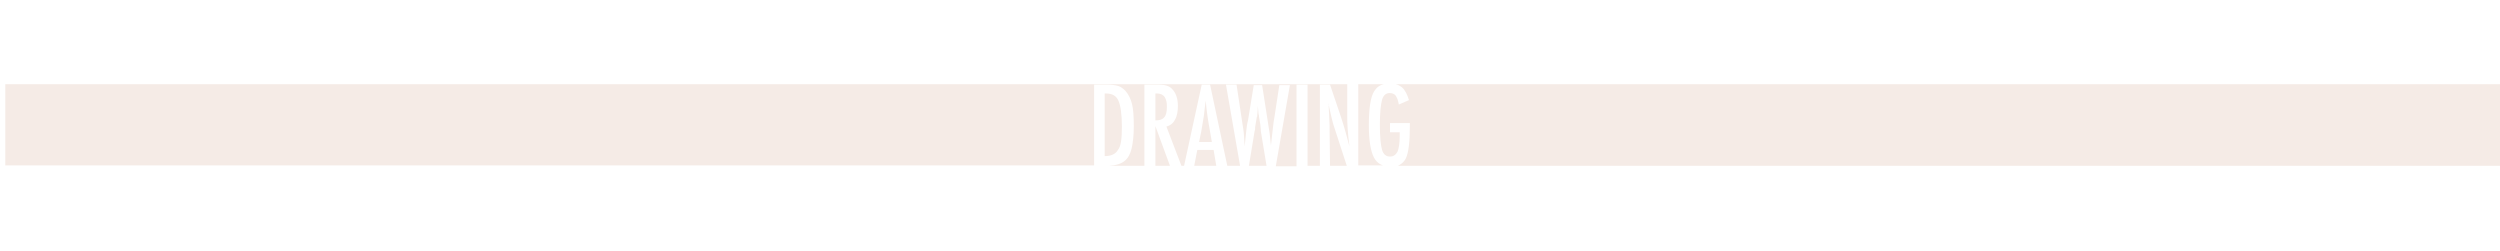
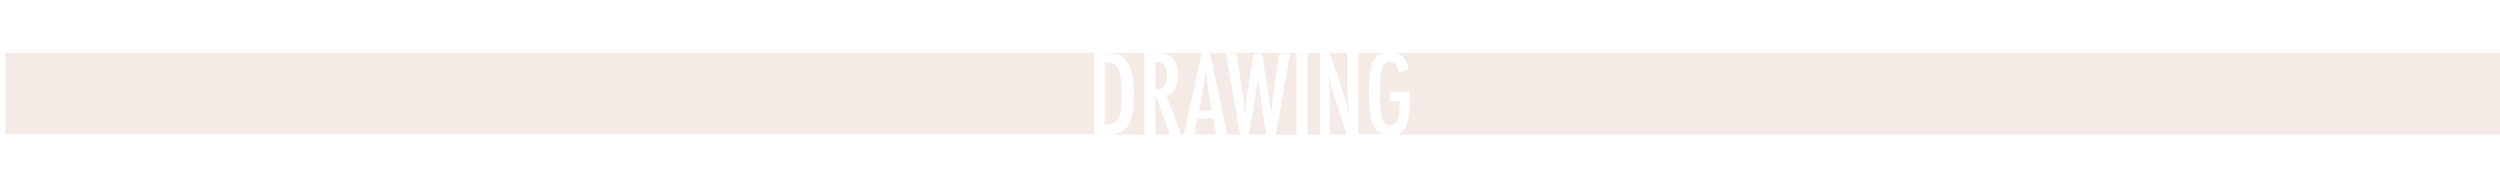
- <svg xmlns="http://www.w3.org/2000/svg" version="1.1" id="Layer_1" x="0px" y="0px" viewBox="0 0 566.9 56.7" style="enable-background:new 0 0 566.9 56.7;" xml:space="preserve">
+ <svg xmlns="http://www.w3.org/2000/svg" version="1.1" id="Layer_1" x="0px" y="0px" viewBox="-283 399.3 566.9 42.5" style="enable-background:new -283 399.3 566.9 42.5;" xml:space="preserve">
  <style type="text/css">
- 	.st0{fill:rgb(245,235,230);}
+ 	.st0{fill:#F5EBE6;}
</style>
  <g id="XMLID_379_">
-     <path id="XMLID_979_" class="st0" d="M1164.9,722.9h-2.9v-2.1h-4.4c0.7,0.3,1.3,0.7,1.8,1.3c0.5,0.7,0.9,1.7,1.1,3   c0.2,1.2,0.3,3,0.3,5.3c0,3.3-0.4,5.6-1.1,7c-0.5,0.9-1.1,1.5-2,1.8h7.1V722.9z" />
-     <path id="XMLID_980_" class="st0" d="M1154.3,724.1c-0.3,1-0.4,2.9-0.4,5.9c0,2.7,0.2,4.6,0.5,5.6c0.3,1,0.9,1.5,1.8,1.5   c0.8,0,1.4-0.5,1.7-1.4c0.3-0.9,0.5-2.6,0.5-5.1c0-3.2-0.1-5.3-0.4-6.4c-0.3-1.1-0.9-1.6-1.8-1.6   C1155.2,722.7,1154.6,723.2,1154.3,724.1z" />
-     <path id="XMLID_981_" class="st0" d="M1172.4,737.2c-0.7-1.4-1.1-4-1.1-7.7c0-3.3,0.4-5.6,1.1-7c0.5-0.9,1.1-1.5,2-1.8h-4.2v2.1   h-2.8v16.3h7.2C1173.6,738.8,1172.9,738.2,1172.4,737.2z" />
-     <path id="XMLID_982_" class="st0" d="M1184.2,737.3c-0.7-1.4-1.1-3.9-1.1-7.3c0-3.9,0.4-6.5,1.2-7.8c0.5-0.8,1.1-1.2,1.9-1.5h-8.5   c0.7,0.3,1.3,0.7,1.8,1.3c0.5,0.7,0.9,1.7,1.1,3c0.2,1.2,0.3,3,0.3,5.3c0,3.3-0.4,5.6-1.1,7c-0.5,0.9-1.1,1.5-2,1.8h8.3   C1185.4,738.8,1184.7,738.2,1184.2,737.3z" />
-     <path id="XMLID_983_" class="st0" d="M1174.4,724.1c-0.3,1-0.4,2.9-0.4,5.9c0,2.7,0.2,4.6,0.5,5.6c0.3,1,0.9,1.5,1.8,1.5   c0.8,0,1.4-0.5,1.7-1.4c0.3-0.9,0.5-2.6,0.5-5.1c0-3.2-0.1-5.3-0.4-6.4c-0.3-1.1-0.9-1.6-1.8-1.6   C1175.3,722.7,1174.7,723.2,1174.4,724.1z" />
-     <rect id="XMLID_984_" x="1142.6" y="720.7" class="st0" width="3.7" height="7.2" />
-     <path id="XMLID_985_" class="st0" d="M1152.3,737.2c-0.7-1.4-1.1-4-1.1-7.7c0-3.3,0.4-5.6,1.1-7c0.5-0.9,1.1-1.5,2-1.8h-5.5v18.4   h5.7C1153.5,738.8,1152.8,738.2,1152.3,737.2z" />
-     <path id="XMLID_986_" class="st0" d="M1140.1,739.1v-18.4h-5.8c1.2,0.1,2.2,0.5,2.8,1.2c0.7,0.8,1.1,2.1,1.1,3.8   c0,2.5-0.7,4.1-2.2,4.8c-0.7,0.3-1.8,0.5-3.2,0.5v8.2H1140.1z" />
-     <path id="XMLID_987_" class="st0" d="M1135,728.2c0.4-0.4,0.6-1.2,0.6-2.3c0-1.1-0.2-1.9-0.6-2.4c-0.4-0.5-1-0.8-1.8-0.8h-0.3v6.1   C1133.9,728.8,1134.6,728.6,1135,728.2z" />
-     <rect id="XMLID_988_" x="1142.6" y="730" class="st0" width="3.7" height="9.1" />
-     <path id="XMLID_989_" class="st0" d="M1191.5,737.5c-0.4,0.8-1,1.4-1.8,1.7h5.2v-18.4h-5.3c0.4,0.1,0.8,0.3,1.1,0.6   c0.7,0.6,1.2,1.6,1.6,2.9l-2.3,1c-0.1-0.5-0.2-0.9-0.3-1.2c-0.1-0.3-0.3-0.6-0.4-0.8c-0.3-0.4-0.8-0.6-1.4-0.6   c-0.8,0-1.4,0.5-1.7,1.5c-0.3,1.1-0.5,3-0.5,5.8c0,2.8,0.2,4.7,0.5,5.7c0.3,1,0.9,1.5,1.8,1.5c0.8,0,1.3-0.4,1.7-1.1   c0.3-0.8,0.5-2,0.5-3.6v-0.5v-0.4h-2.2v-2.1h4.5v0.7C1192.4,733.8,1192.1,736.2,1191.5,737.5z" />
-     <path id="XMLID_990_" class="st0" d="M1219.9,728.2c0.4-0.4,0.6-1.2,0.6-2.3c0-1.1-0.2-1.9-0.6-2.4c-0.4-0.5-1-0.8-1.8-0.8h-0.3   v6.1C1218.8,728.8,1219.5,728.6,1219.9,728.2z" />
-     <rect id="XMLID_991_" x="1227.5" y="730" class="st0" width="3.7" height="9.1" />
-     <path id="XMLID_992_" class="st0" d="M1197.4,728.9c1,0,1.7-0.2,2.1-0.7s0.6-1.2,0.6-2.3c0-0.6,0-1.1-0.1-1.5   c-0.1-0.4-0.2-0.7-0.4-1c-0.2-0.3-0.4-0.4-0.7-0.6s-0.6-0.2-1-0.2h-0.4V728.9z" />
-     <rect id="XMLID_993_" x="898.5" y="720.7" class="st0" width="231.8" height="18.4" />
-     <path id="XMLID_994_" class="st0" d="M1225,720.7h-5.8c1.2,0.1,2.2,0.5,2.8,1.2c0.7,0.8,1.1,2.1,1.1,3.8c0,2.5-0.7,4.1-2.2,4.8   c-0.7,0.3-1.8,0.5-3.2,0.5v8.2h7.2V720.7z" />
-     <rect id="XMLID_995_" x="1233.7" y="720.7" class="st0" width="231.8" height="18.4" />
-     <rect id="XMLID_996_" x="1227.5" y="720.7" class="st0" width="3.7" height="7.2" />
-     <path id="XMLID_997_" class="st0" d="M1207.9,720.7h-9c1,0.1,1.8,0.4,2.4,0.9c0.8,0.8,1.3,2.1,1.3,3.9c0,1.3-0.2,2.4-0.7,3.2   c-0.4,0.8-1.1,1.3-1.9,1.5l3.4,9h0.6L1207.9,720.7z" />
-     <polygon id="XMLID_998_" class="st0" points="1197.4,730.1 1197.4,739.1 1200.8,739.1  " />
-     <polygon id="XMLID_999_" class="st0" points="1210.7,735.6 1207,735.6 1206.3,739.1 1211.3,739.1  " />
-     <polygon id="XMLID_1000_" class="st0" points="1215.3,720.7 1209.9,720.7 1213.8,739.1 1215.3,739.1  " />
-     <path id="XMLID_1001_" class="st0" d="M1207.8,731.3l-0.5,2.4h3l-0.6-3c-0.4-2-0.7-4.2-0.9-6.4c-0.1,1.1-0.3,2.2-0.4,3.4   C1208.2,728.8,1208,730,1207.8,731.3z" />
+     <path id="XMLID_979_" class="st0" d="M881.9,1115.1H879v-2.1h-4.4c0.7,0.3,1.3,0.7,1.8,1.3c0.5,0.7,0.9,1.7,1.1,3   c0.2,1.2,0.3,3,0.3,5.3c0,3.3-0.4,5.6-1.1,7c-0.5,0.9-1.1,1.5-2,1.8h7.1L881.9,1115.1L881.9,1115.1z" />
+     <path id="XMLID_980_" class="st0" d="M871.3,1116.3c-0.3,1-0.4,2.9-0.4,5.9c0,2.7,0.2,4.6,0.5,5.6s0.9,1.5,1.8,1.5   c0.8,0,1.4-0.5,1.7-1.4c0.3-0.9,0.5-2.6,0.5-5.1c0-3.2-0.1-5.3-0.4-6.4s-0.9-1.6-1.8-1.6C872.2,1114.9,871.6,1115.4,871.3,1116.3z" />
+     <path id="XMLID_981_" class="st0" d="M889.4,1129.4c-0.7-1.4-1.1-4-1.1-7.7c0-3.3,0.4-5.6,1.1-7c0.5-0.9,1.1-1.5,2-1.8h-4.2v2.1   h-2.8v16.3h7.2C890.6,1131,889.9,1130.4,889.4,1129.4z" />
+     <path id="XMLID_982_" class="st0" d="M901.2,1129.5c-0.7-1.4-1.1-3.9-1.1-7.3c0-3.9,0.4-6.5,1.2-7.8c0.5-0.8,1.1-1.2,1.9-1.5h-8.5   c0.7,0.3,1.3,0.7,1.8,1.3c0.5,0.7,0.9,1.7,1.1,3c0.2,1.2,0.3,3,0.3,5.3c0,3.3-0.4,5.6-1.1,7c-0.5,0.9-1.1,1.5-2,1.8h8.3   C902.4,1131,901.7,1130.4,901.2,1129.5z" />
+     <path id="XMLID_983_" class="st0" d="M891.4,1116.3c-0.3,1-0.4,2.9-0.4,5.9c0,2.7,0.2,4.6,0.5,5.6s0.9,1.5,1.8,1.5   c0.8,0,1.4-0.5,1.7-1.4c0.3-0.9,0.5-2.6,0.5-5.1c0-3.2-0.1-5.3-0.4-6.4s-0.9-1.6-1.8-1.6C892.3,1114.9,891.7,1115.4,891.4,1116.3z" />
+     <rect id="XMLID_984_" x="859.6" y="1112.9" class="st0" width="3.7" height="7.2" />
+     <path id="XMLID_985_" class="st0" d="M869.3,1129.4c-0.7-1.4-1.1-4-1.1-7.7c0-3.3,0.4-5.6,1.1-7c0.5-0.9,1.1-1.5,2-1.8h-5.5v18.4   h5.7C870.5,1131,869.8,1130.4,869.3,1129.4z" />
+     <path id="XMLID_986_" class="st0" d="M857.1,1131.3v-18.4h-5.8c1.2,0.1,2.2,0.5,2.8,1.2c0.7,0.8,1.1,2.1,1.1,3.8   c0,2.5-0.7,4.1-2.2,4.8c-0.7,0.3-1.8,0.5-3.2,0.5v8.2L857.1,1131.3L857.1,1131.3z" />
+     <path id="XMLID_987_" class="st0" d="M852,1120.4c0.4-0.4,0.6-1.2,0.6-2.3s-0.2-1.9-0.6-2.4s-1-0.8-1.8-0.8h-0.3v6.1   C850.9,1121,851.6,1120.8,852,1120.4z" />
+     <rect id="XMLID_988_" x="859.6" y="1122.2" class="st0" width="3.7" height="9.1" />
+     <path id="XMLID_989_" class="st0" d="M908.5,1129.7c-0.4,0.8-1,1.4-1.8,1.7h5.2V1113h-5.3c0.4,0.1,0.8,0.3,1.1,0.6   c0.7,0.6,1.2,1.6,1.6,2.9l-2.3,1c-0.1-0.5-0.2-0.9-0.3-1.2c-0.1-0.3-0.3-0.6-0.4-0.8c-0.3-0.4-0.8-0.6-1.4-0.6   c-0.8,0-1.4,0.5-1.7,1.5c-0.3,1.1-0.5,3-0.5,5.8c0,2.8,0.2,4.7,0.5,5.7s0.9,1.5,1.8,1.5c0.8,0,1.3-0.4,1.7-1.1   c0.3-0.8,0.5-2,0.5-3.6v-0.5v-0.4H905v-2.1h4.5v0.7C909.4,1126,909.1,1128.4,908.5,1129.7z" />
+     <path id="XMLID_990_" class="st0" d="M936.9,1120.4c0.4-0.4,0.6-1.2,0.6-2.3s-0.2-1.9-0.6-2.4s-1-0.8-1.8-0.8h-0.3v6.1   C935.8,1121,936.5,1120.8,936.9,1120.4z" />
+     <rect id="XMLID_991_" x="944.5" y="1122.2" class="st0" width="3.7" height="9.1" />
+     <path id="XMLID_992_" class="st0" d="M914.4,1121.1c1,0,1.7-0.2,2.1-0.7s0.6-1.2,0.6-2.3c0-0.6,0-1.1-0.1-1.5s-0.2-0.7-0.4-1   c-0.2-0.3-0.4-0.4-0.7-0.6s-0.6-0.2-1-0.2h-0.4L914.4,1121.1L914.4,1121.1z" />
+     <rect id="XMLID_993_" x="615.5" y="1112.9" class="st0" width="231.8" height="18.4" />
+     <path id="XMLID_994_" class="st0" d="M942,1112.9h-5.8c1.2,0.1,2.2,0.5,2.8,1.2c0.7,0.8,1.1,2.1,1.1,3.8c0,2.5-0.7,4.1-2.2,4.8   c-0.7,0.3-1.8,0.5-3.2,0.5v8.2h7.2L942,1112.9L942,1112.9z" />
+     <rect id="XMLID_995_" x="950.7" y="1112.9" class="st0" width="231.8" height="18.4" />
+     <rect id="XMLID_996_" x="944.5" y="1112.9" class="st0" width="3.7" height="7.2" />
+     <path id="XMLID_997_" class="st0" d="M924.9,1112.9h-9c1,0.1,1.8,0.4,2.4,0.9c0.8,0.8,1.3,2.1,1.3,3.9c0,1.3-0.2,2.4-0.7,3.2   c-0.4,0.8-1.1,1.3-1.9,1.5l3.4,9h0.6L924.9,1112.9z" />
+     <polygon id="XMLID_998_" class="st0" points="914.4,1122.3 914.4,1131.3 917.8,1131.3  " />
+     <polygon id="XMLID_999_" class="st0" points="927.7,1127.8 924,1127.8 923.3,1131.3 928.3,1131.3  " />
+     <polygon id="XMLID_1000_" class="st0" points="932.3,1112.9 926.9,1112.9 930.8,1131.3 932.3,1131.3  " />
+     <path id="XMLID_1001_" class="st0" d="M924.8,1123.5l-0.5,2.4h3l-0.6-3c-0.4-2-0.7-4.2-0.9-6.4c-0.1,1.1-0.3,2.2-0.4,3.4   C925.2,1121,925,1122.2,924.8,1123.5z" />
  </g>
  <g id="XMLID_136_">
-     <path id="XMLID_140_" class="st0" d="M285.9,29.3c0-0.2-0.1-0.6-0.1-1l-0.3-1.8c0-0.1,0-0.4-0.1-0.6c0-0.3-0.1-0.6-0.1-1.1   l-0.1-0.8c0,0.2,0,0.3,0,0.5c0,0.1,0,0.2,0,0.3c0,0.5-0.1,0.9-0.1,1.2c0,0.3,0,0.5-0.1,0.5l-0.3,1.8c-0.1,0.4-0.1,0.7-0.1,1   c0,0.2-0.1,0.4-0.1,0.4l-1.3,7.9h4l-1.3-7.9C285.9,29.6,285.9,29.5,285.9,29.3z" />
-     <path id="XMLID_137_" class="st0" d="M302.7,29.3c-0.3-0.8-0.5-1.6-0.7-2.4c-0.2-0.8-0.4-1.7-0.6-2.6c0-0.1,0-0.2-0.1-0.4   c0-0.2-0.1-0.3-0.1-0.5c0,0.2,0,0.4,0.1,0.5c0,0.1,0,0.3,0,0.4l0.1,1.9l0.1,2.3c0,0.1,0,0.3,0,0.5c0,0.2,0,0.4,0,0.6l0.1,8h3.8   L302.7,29.3z" />
-     <path id="XMLID_238_" class="st0" d="M248.1,19.2h3.1c0.9,0,1.7,0.1,2.4,0.3c0.6,0.2,1.1,0.6,1.6,1.1c0.7,0.8,1.2,1.8,1.5,3   c0.3,1.2,0.4,2.9,0.4,5.1c0,2-0.2,3.7-0.5,5c-0.3,1.2-0.8,2.2-1.6,2.8c-0.7,0.6-1.9,1-3.5,1.1h8V19.2h3.3c1.4,0,2.4,0.3,3,1   c0.8,0.8,1.3,2.1,1.3,3.8c0,1.3-0.2,2.4-0.7,3.2c-0.4,0.8-1.1,1.3-1.9,1.5l3.4,8.9h0.6l4-18.4h1.9l3.9,18.4h2.9L278,19.2h2.4   l1.3,8.6l0.2,1.3c0.1,0.7,0.2,1.3,0.2,1.9l0.1,1.6c0,0,0,0.1,0,0.2c0,0.1,0,0.2,0,0.4l0.1-0.6c0.1-1,0.2-2,0.3-2.9   c0.1-0.9,0.2-1.7,0.4-2.4l1.3-8h1.9l1.2,7.7c0.2,1.1,0.3,2.2,0.5,3.2c0.1,1,0.2,1.9,0.3,2.8c0.1-0.9,0.2-1.8,0.3-2.7   c0.1-0.9,0.2-1.7,0.3-2.6l0.2-1.2l1.1-7.2h2.4l-3.2,18.4h4.7V19.2h2.5v18.4h2.8V19.2h2.3l2.5,7.4c0.7,2.1,1.3,4.3,1.9,6.6   c-0.2-1.4-0.3-2.7-0.4-3.9c-0.1-1.2-0.1-2.2-0.1-3.3v-6.9h2.5v18.4h5.6c-0.9-0.3-1.6-0.9-2.1-1.9c-0.7-1.4-1.1-3.8-1.1-7.2   c0-3.9,0.4-6.4,1.2-7.7c0.5-0.8,1.2-1.4,2.2-1.6H1.2v18.4h246.9V19.2z" />
-     <polygon id="XMLID_397_" class="st0" points="270.8,37.6 275.8,37.6 275.2,34 271.5,34  " />
-     <path id="XMLID_398_" class="st0" d="M316.5,19.1c0.5,0.1,1,0.4,1.4,0.7c0.7,0.6,1.2,1.6,1.6,2.9l-2.3,1c-0.1-0.5-0.2-0.9-0.3-1.2   c-0.1-0.3-0.3-0.6-0.4-0.8c-0.3-0.4-0.8-0.6-1.4-0.6c-0.8,0-1.4,0.5-1.7,1.5c-0.3,1.1-0.5,3-0.5,5.7c0,2.8,0.2,4.7,0.5,5.7   c0.3,1,0.9,1.5,1.8,1.5c0.8,0,1.3-0.4,1.7-1.1c0.3-0.7,0.5-1.9,0.5-3.6v-0.5V30h-2.2v-2.1h4.5v0.7c0,3.6-0.3,6-0.9,7.3   c-0.4,0.8-1,1.3-1.8,1.7h250V19.1H316.5z" />
-     <path id="XMLID_399_" class="st0" d="M273.4,22.8c-0.1,1.1-0.3,2.2-0.4,3.4c-0.2,1.1-0.4,2.3-0.6,3.6l-0.5,2.4h2.9l-0.5-2.9   C273.9,27.2,273.6,25,273.4,22.8z" />
-     <path id="XMLID_400_" class="st0" d="M264.5,23c-0.1-0.4-0.2-0.7-0.4-1c-0.2-0.3-0.4-0.4-0.7-0.6c-0.3-0.1-0.6-0.2-1-0.2H262v6.1   c1,0,1.6-0.2,2-0.7c0.4-0.4,0.6-1.2,0.6-2.3C264.6,23.9,264.6,23.4,264.5,23z" />
-     <path id="XMLID_401_" class="st0" d="M254.4,28.7c0-2.8-0.3-4.8-0.8-5.9c-0.5-1.1-1.4-1.6-2.8-1.6h-0.3v14.2c1.5,0,2.5-0.5,3-1.4   C254.2,33.2,254.4,31.4,254.4,28.7z" />
-     <polygon id="XMLID_402_" class="st0" points="262,37.6 265.3,37.6 262,28.6  " />
+     <path id="XMLID_140_" class="st0" d="M2.9,421.5c0-0.2-0.1-0.6-0.1-1l-0.3-1.8c0-0.1,0-0.4-0.1-0.6c0-0.3-0.1-0.6-0.1-1.1l-0.1-0.8   c0,0.2,0,0.3,0,0.5c0,0.1,0,0.2,0,0.3c0,0.5-0.1,0.9-0.1,1.2c0,0.3,0,0.5-0.1,0.5l-0.3,1.8c-0.1,0.4-0.1,0.7-0.1,1   c0,0.2-0.1,0.4-0.1,0.4l-1.3,7.9h4l-1.3-7.9C2.9,421.8,2.9,421.7,2.9,421.5z" />
+     <path id="XMLID_137_" class="st0" d="M19.7,421.5c-0.3-0.8-0.5-1.6-0.7-2.4c-0.2-0.8-0.4-1.7-0.6-2.6c0-0.1,0-0.2-0.1-0.4   c0-0.2-0.1-0.3-0.1-0.5c0,0.2,0,0.4,0.1,0.5c0,0.1,0,0.3,0,0.4l0.1,1.9l0.1,2.3c0,0.1,0,0.3,0,0.5c0,0.2,0,0.4,0,0.6l0.1,8h3.8   L19.7,421.5z" />
+     <path id="XMLID_238_" class="st0" d="M-34.9,411.4h3.1c0.9,0,1.7,0.1,2.4,0.3c0.6,0.2,1.1,0.6,1.6,1.1c0.7,0.8,1.2,1.8,1.5,3   s0.4,2.9,0.4,5.1c0,2-0.2,3.7-0.5,5c-0.3,1.2-0.8,2.2-1.6,2.8c-0.7,0.6-1.9,1-3.5,1.1h8v-18.4h3.3c1.4,0,2.4,0.3,3,1   c0.8,0.8,1.3,2.1,1.3,3.8c0,1.3-0.2,2.4-0.7,3.2c-0.4,0.8-1.1,1.3-1.9,1.5l3.4,8.9h0.6l4-18.4h1.9l3.9,18.4h2.9L-5,411.4h2.4   l1.3,8.6l0.2,1.3c0.1,0.7,0.2,1.3,0.2,1.9l0.1,1.6c0,0,0,0.1,0,0.2c0,0.1,0,0.2,0,0.4l0.1-0.6c0.1-1,0.2-2,0.3-2.9   c0.1-0.9,0.2-1.7,0.4-2.4l1.3-8h1.9l1.2,7.7c0.2,1.1,0.3,2.2,0.5,3.2c0.1,1,0.2,1.9,0.3,2.8c0.1-0.9,0.2-1.8,0.3-2.7   c0.1-0.9,0.2-1.7,0.3-2.6l0.2-1.2l1.1-7.2h2.4l-3.2,18.4H11v-18.5h2.5v18.4h2.8v-18.4h2.3l2.5,7.4c0.7,2.1,1.3,4.3,1.9,6.6   c-0.2-1.4-0.3-2.7-0.4-3.9c-0.1-1.2-0.1-2.2-0.1-3.3v-6.9H25v18.4h5.6c-0.9-0.3-1.6-0.9-2.1-1.9c-0.7-1.4-1.1-3.8-1.1-7.2   c0-3.9,0.4-6.4,1.2-7.7c0.5-0.8,1.2-1.4,2.2-1.6h-312.6v18.4h246.9L-34.9,411.4L-34.9,411.4z" />
+     <polygon id="XMLID_397_" class="st0" points="-12.2,429.8 -7.2,429.8 -7.8,426.2 -11.5,426.2  " />
+     <path id="XMLID_398_" class="st0" d="M33.5,411.3c0.5,0.1,1,0.4,1.4,0.7c0.7,0.6,1.2,1.6,1.6,2.9l-2.3,1c-0.1-0.5-0.2-0.9-0.3-1.2   c-0.1-0.3-0.3-0.6-0.4-0.8c-0.3-0.4-0.8-0.6-1.4-0.6c-0.8,0-1.4,0.5-1.7,1.5c-0.3,1.1-0.5,3-0.5,5.7c0,2.8,0.2,4.7,0.5,5.7   s0.9,1.5,1.8,1.5c0.8,0,1.3-0.4,1.7-1.1c0.3-0.7,0.5-1.9,0.5-3.6v-0.5v-0.3h-2.2v-2.1h4.5v0.7c0,3.6-0.3,6-0.9,7.3   c-0.4,0.8-1,1.3-1.8,1.7h250v-18.5H33.5z" />
+     <path id="XMLID_399_" class="st0" d="M-9.6,415c-0.1,1.1-0.3,2.2-0.4,3.4c-0.2,1.1-0.4,2.3-0.6,3.6l-0.5,2.4h2.9l-0.5-2.9   C-9.1,419.4-9.4,417.2-9.6,415z" />
+     <path id="XMLID_400_" class="st0" d="M-18.5,415.2c-0.1-0.4-0.2-0.7-0.4-1c-0.2-0.3-0.4-0.4-0.7-0.6c-0.3-0.1-0.6-0.2-1-0.2H-21   v6.1c1,0,1.6-0.2,2-0.7c0.4-0.4,0.6-1.2,0.6-2.3C-18.4,416.1-18.4,415.6-18.5,415.2z" />
+     <path id="XMLID_401_" class="st0" d="M-28.6,420.9c0-2.8-0.3-4.8-0.8-5.9c-0.5-1.1-1.4-1.6-2.8-1.6h-0.3v14.2c1.5,0,2.5-0.5,3-1.4   C-28.8,425.4-28.6,423.6-28.6,420.9z" />
+     <polygon id="XMLID_402_" class="st0" points="-21,429.8 -17.7,429.8 -21,420.8  " />
  </g>
</svg>
